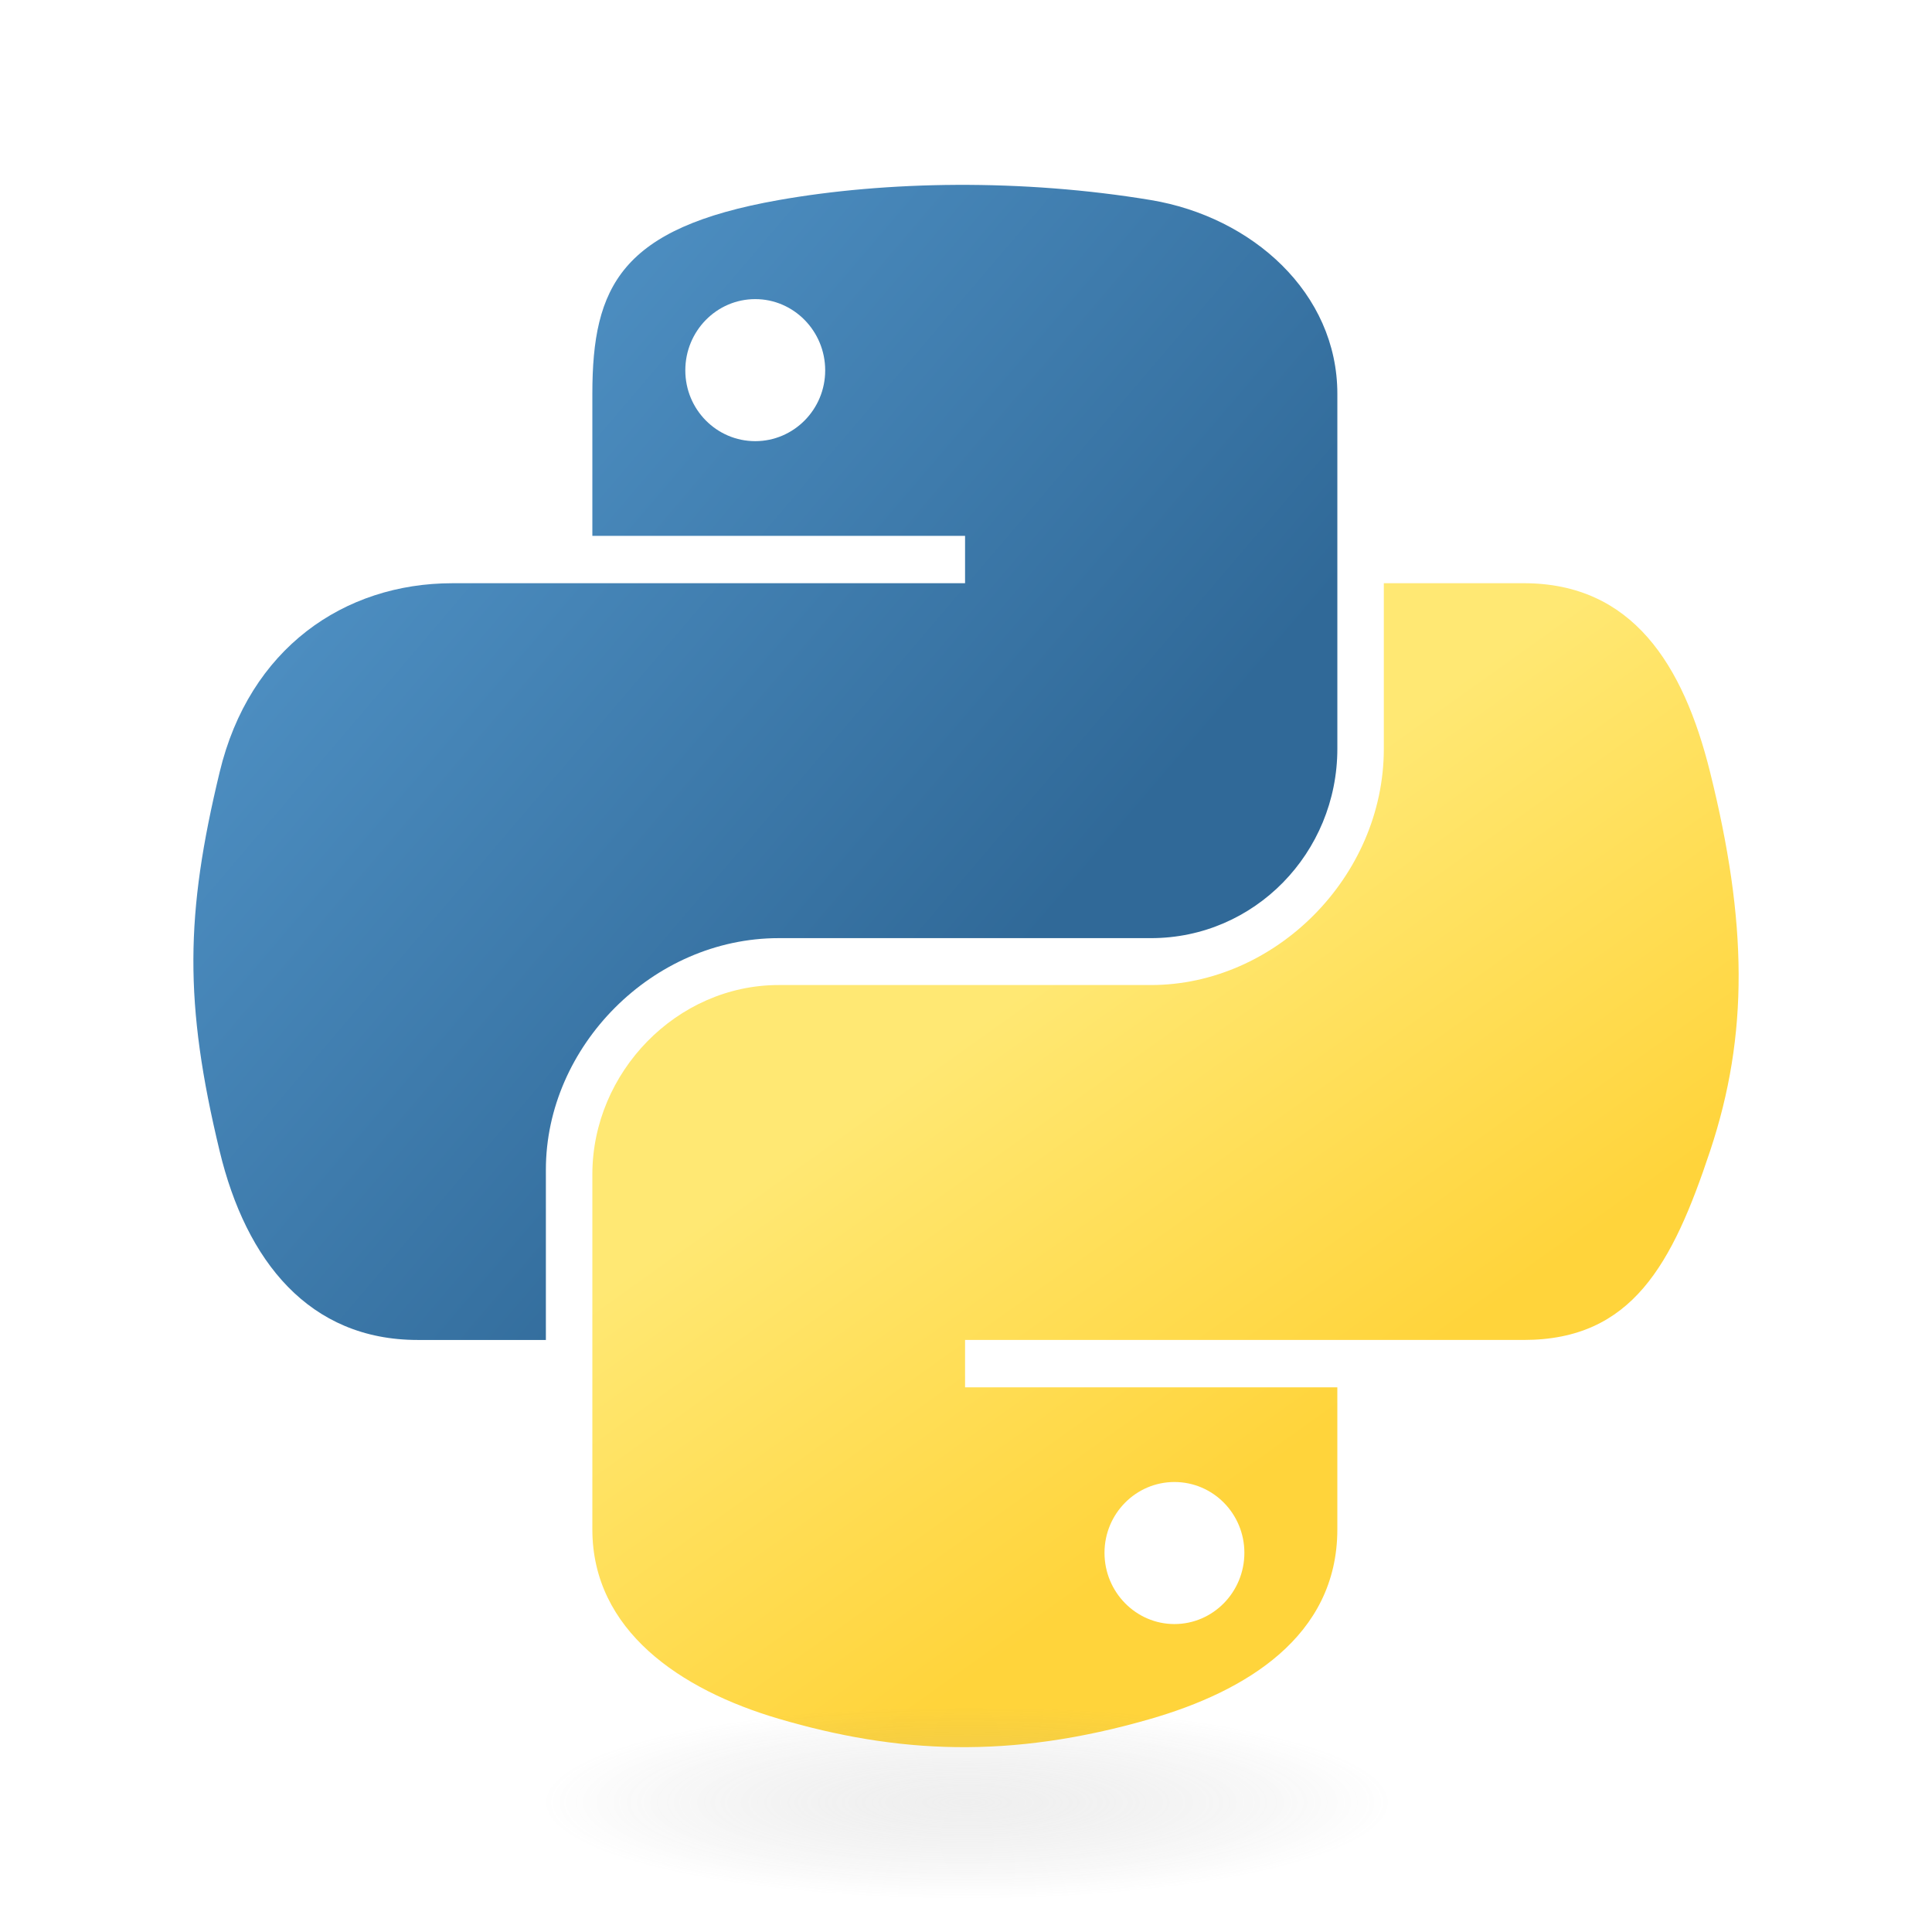
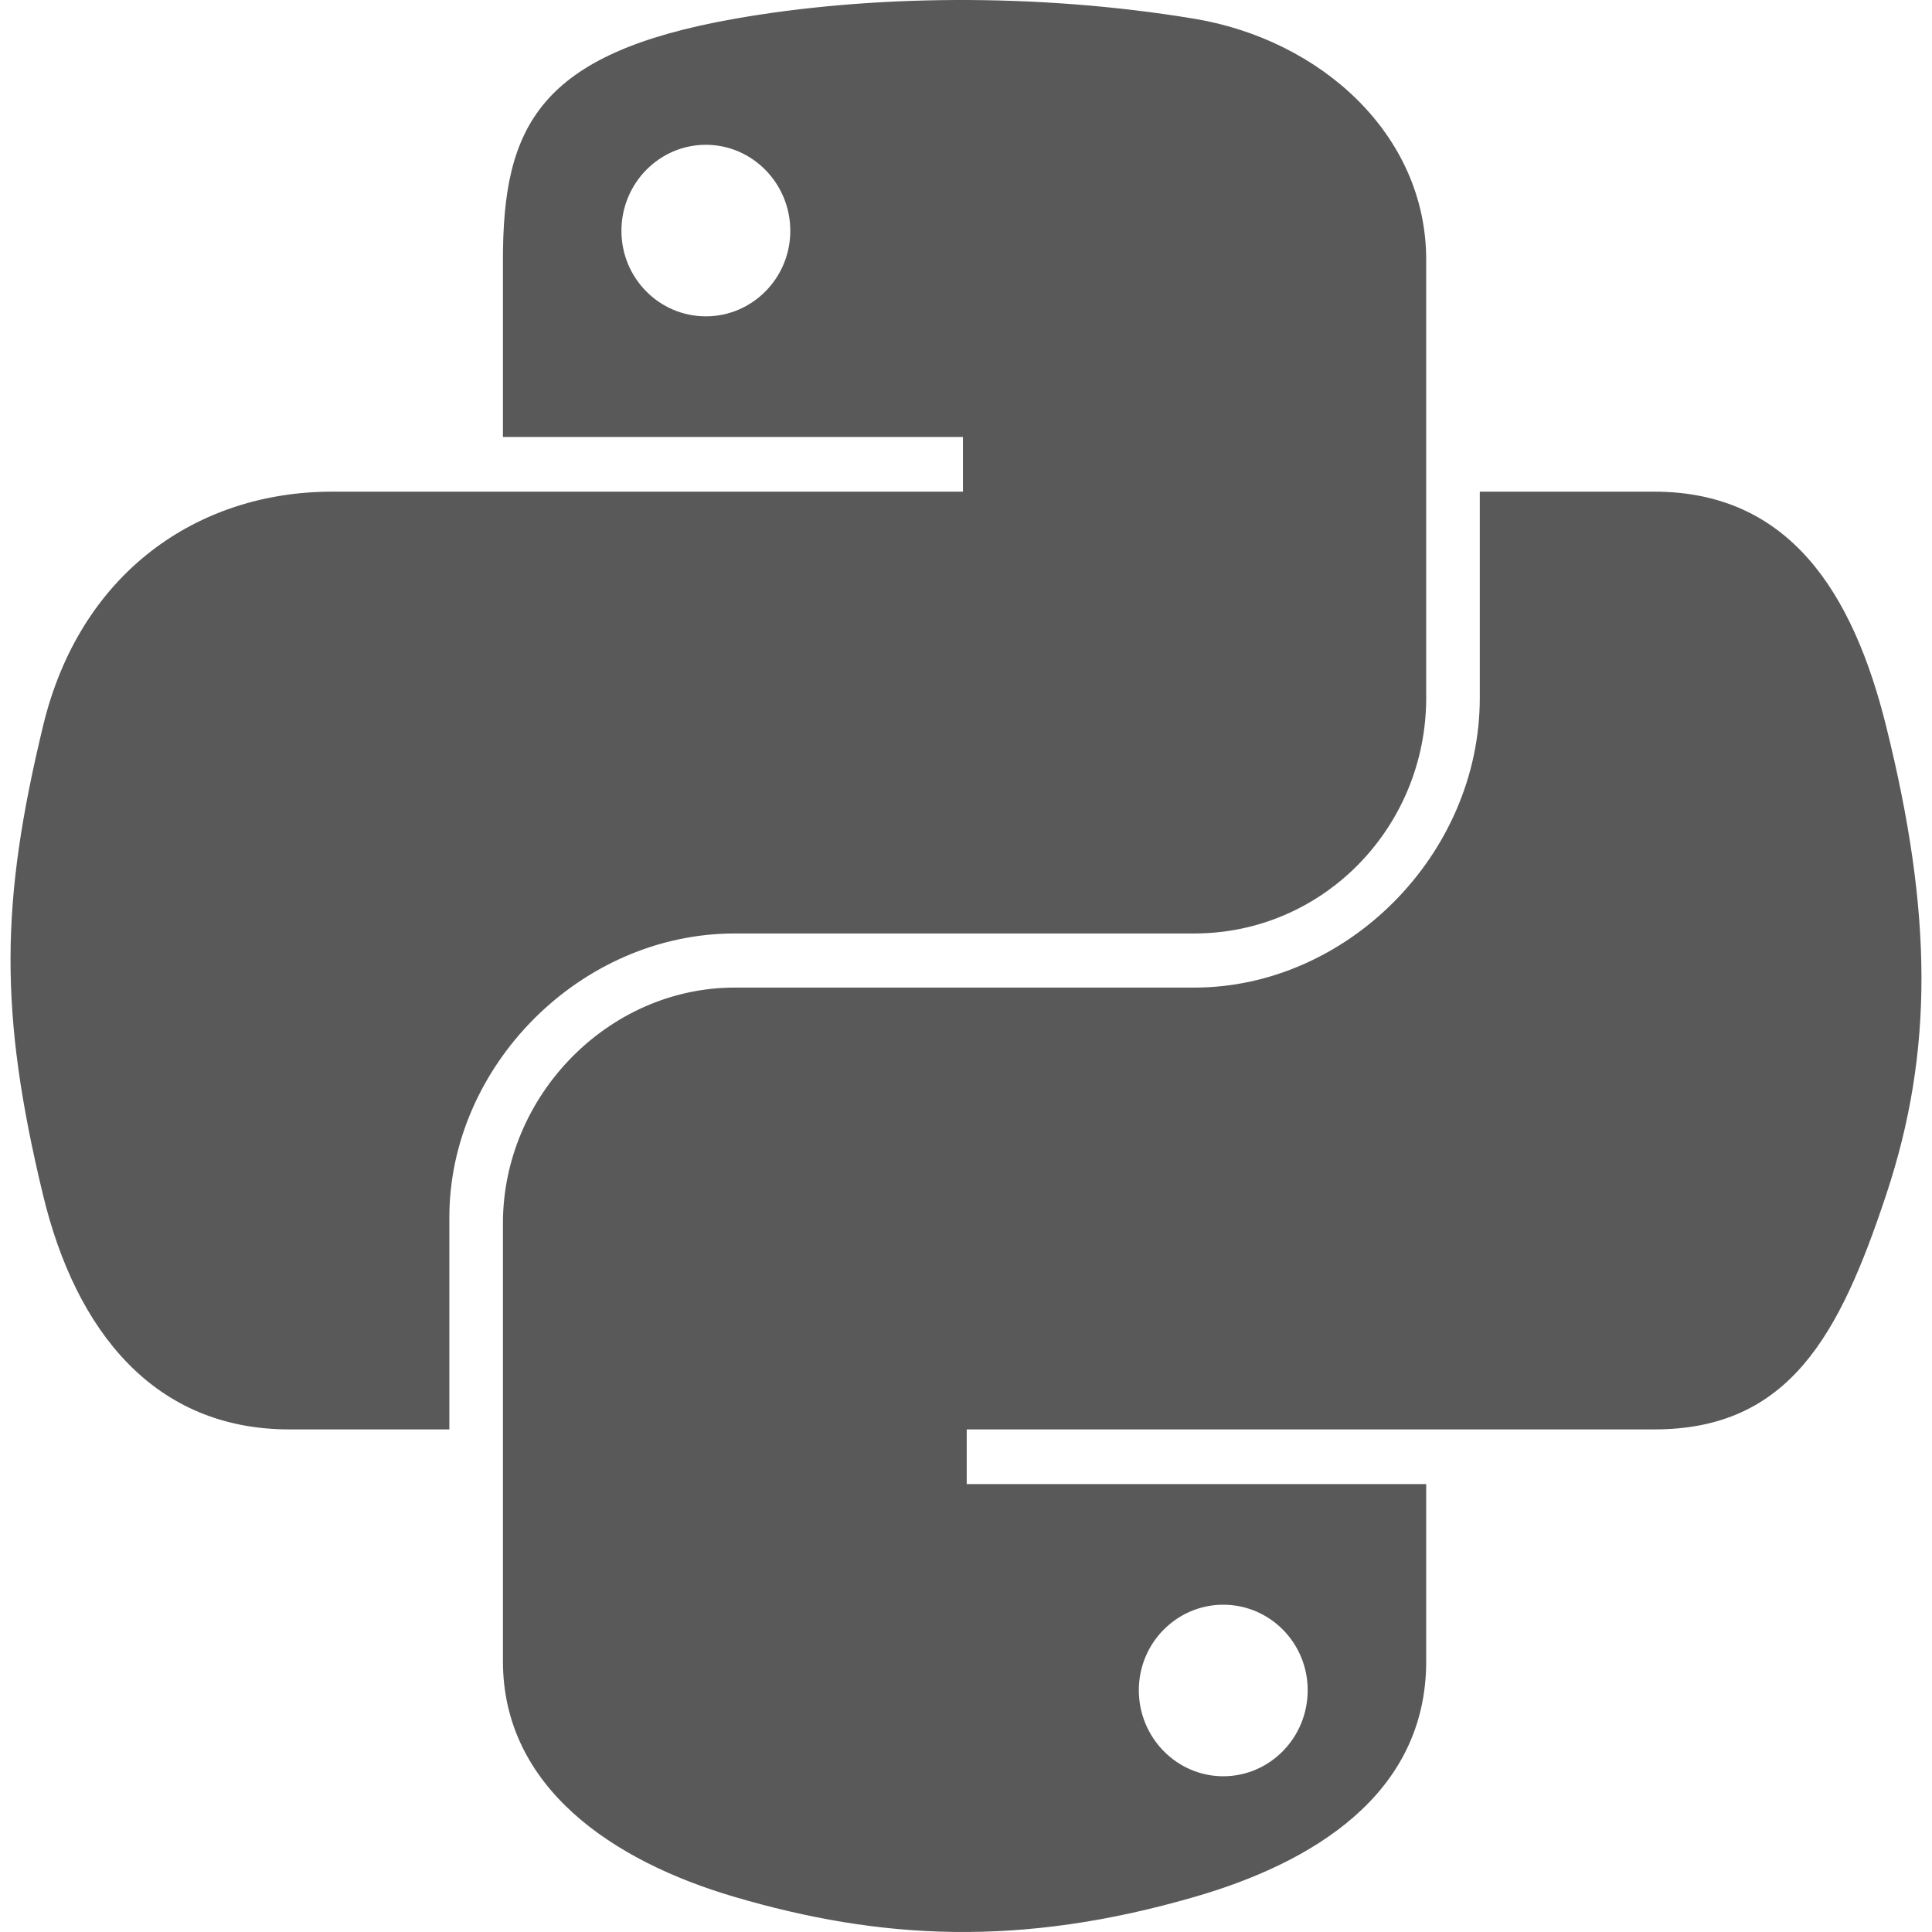
- <svg xmlns="http://www.w3.org/2000/svg" viewBox="0 0 128 128">
-   <linearGradient id="python-original-a" gradientUnits="userSpaceOnUse" x1="70.252" y1="1237.476" x2="170.659" y2="1151.089" gradientTransform="matrix(.563 0 0 -.568 -29.215 707.817)">
-     <stop offset="0" stop-color="#5A9FD4" />
-     <stop offset="1" stop-color="#306998" />
-   </linearGradient>
-   <linearGradient id="python-original-b" gradientUnits="userSpaceOnUse" x1="209.474" y1="1098.811" x2="173.62" y2="1149.537" gradientTransform="matrix(.563 0 0 -.568 -29.215 707.817)">
-     <stop offset="0" stop-color="#FFD43B" />
-     <stop offset="1" stop-color="#FFE873" />
-   </linearGradient>
-   <path fill="url(#python-original-a)" d="M63.391 1.988c-4.222.02-8.252.379-11.8 1.007-10.45 1.846-12.346 5.71-12.346 12.837v9.411h24.693v3.137H29.977c-7.176 0-13.46 4.313-15.426 12.521-2.268 9.405-2.368 15.275 0 25.096 1.755 7.311 5.947 12.519 13.124 12.519h8.491V67.234c0-8.151 7.051-15.34 15.426-15.34h24.665c6.866 0 12.346-5.654 12.346-12.548V15.833c0-6.693-5.646-11.72-12.346-12.837-4.244-.706-8.645-1.027-12.866-1.008zM50.037 9.557c2.55 0 4.634 2.117 4.634 4.721 0 2.593-2.083 4.69-4.634 4.69-2.56 0-4.633-2.097-4.633-4.69-.001-2.604 2.073-4.721 4.633-4.721z" transform="translate(0 10.26)" />
-   <path fill="url(#python-original-b)" d="M91.682 28.38v10.966c0 8.5-7.208 15.655-15.426 15.655H51.591c-6.756 0-12.346 5.783-12.346 12.549v23.515c0 6.691 5.818 10.628 12.346 12.547 7.816 2.297 15.312 2.713 24.665 0 6.216-1.801 12.346-5.423 12.346-12.547v-9.412H63.938v-3.138h37.012c7.176 0 9.852-5.005 12.348-12.519 2.578-7.735 2.467-15.174 0-25.096-1.774-7.145-5.161-12.521-12.348-12.521h-9.268zM77.809 87.927c2.561 0 4.634 2.097 4.634 4.692 0 2.602-2.074 4.719-4.634 4.719-2.55 0-4.633-2.117-4.633-4.719 0-2.595 2.083-4.692 4.633-4.692z" transform="translate(0 10.26)" />
-   <radialGradient id="python-original-c" cx="1825.678" cy="444.45" r="26.743" gradientTransform="matrix(0 -.24 -1.055 0 532.979 557.576)" gradientUnits="userSpaceOnUse">
-     <stop offset="0" stop-color="#B8B8B8" stop-opacity=".498" />
-     <stop offset="1" stop-color="#7F7F7F" stop-opacity="0" />
-   </radialGradient>
-   <path opacity=".444" fill="url(#python-original-c)" d="M97.309 119.597c0 3.543-14.816 6.416-33.091 6.416-18.276 0-33.092-2.873-33.092-6.416 0-3.544 14.815-6.417 33.092-6.417 18.275 0 33.091 2.872 33.091 6.417z" />
+ <svg xmlns="http://www.w3.org/2000/svg" fill="#595959" version="1.1" viewBox="0 0 512 512" enable-background="new 0 0 512 512" xml:space="preserve" stroke="#595959">
+   <g id="SVGRepo_bgCarrier" stroke-width="0" />
+   <g id="SVGRepo_tracerCarrier" stroke-linecap="round" stroke-linejoin="round" />
+   <g id="SVGRepo_iconCarrier">
+     <g id="5151e0c8492e5103c096af88a51ec286">
+       <path display="inline" d="M194.734,246.879h121.768c33.9,0,60.956-27.908,60.956-61.95V68.846c0-33.035-27.87-57.855-60.956-63.371 c-20.943-3.484-42.673-5.069-63.51-4.971c-20.845,0.097-40.74,1.874-58.258,4.971c-51.586,9.117-60.952,28.191-60.952,63.371 v46.463H255.69v15.486H133.782h-45.75c-35.434,0-66.459,21.295-76.158,61.808c-11.192,46.435-11.694,75.409,0,123.898 c8.666,36.088,29.359,61.807,64.79,61.807h41.917v-55.699C118.581,282.37,153.39,246.879,194.734,246.879z M187.063,84.333 c-12.636,0-22.877-10.355-22.877-23.161c0-12.849,10.241-23.3,22.877-23.3c12.594,0,22.873,10.451,22.873,23.3 C209.936,73.979,199.658,84.333,187.063,84.333z M499.37,192.603c-8.761-35.27-25.484-61.808-60.96-61.808h-45.75v54.134 c0,41.972-35.582,77.292-76.158,77.292H194.734c-33.349,0-60.952,28.547-60.952,61.954v116.079 c0,33.037,28.726,52.476,60.952,61.943c38.589,11.353,75.59,13.409,121.768,0c30.688-8.876,60.956-26.764,60.956-61.943v-46.461 H255.69v-15.486h121.768h60.952c35.431,0,48.638-24.715,60.96-61.807C512.092,278.314,511.549,241.589,499.37,192.603z M324.178,424.766c12.64,0,22.873,10.356,22.873,23.156c0,12.85-10.233,23.305-22.873,23.305 c-12.595,0-22.877-10.455-22.877-23.305C301.301,435.122,311.583,424.766,324.178,424.766z"> </path>
+     </g>
+   </g>
</svg>
